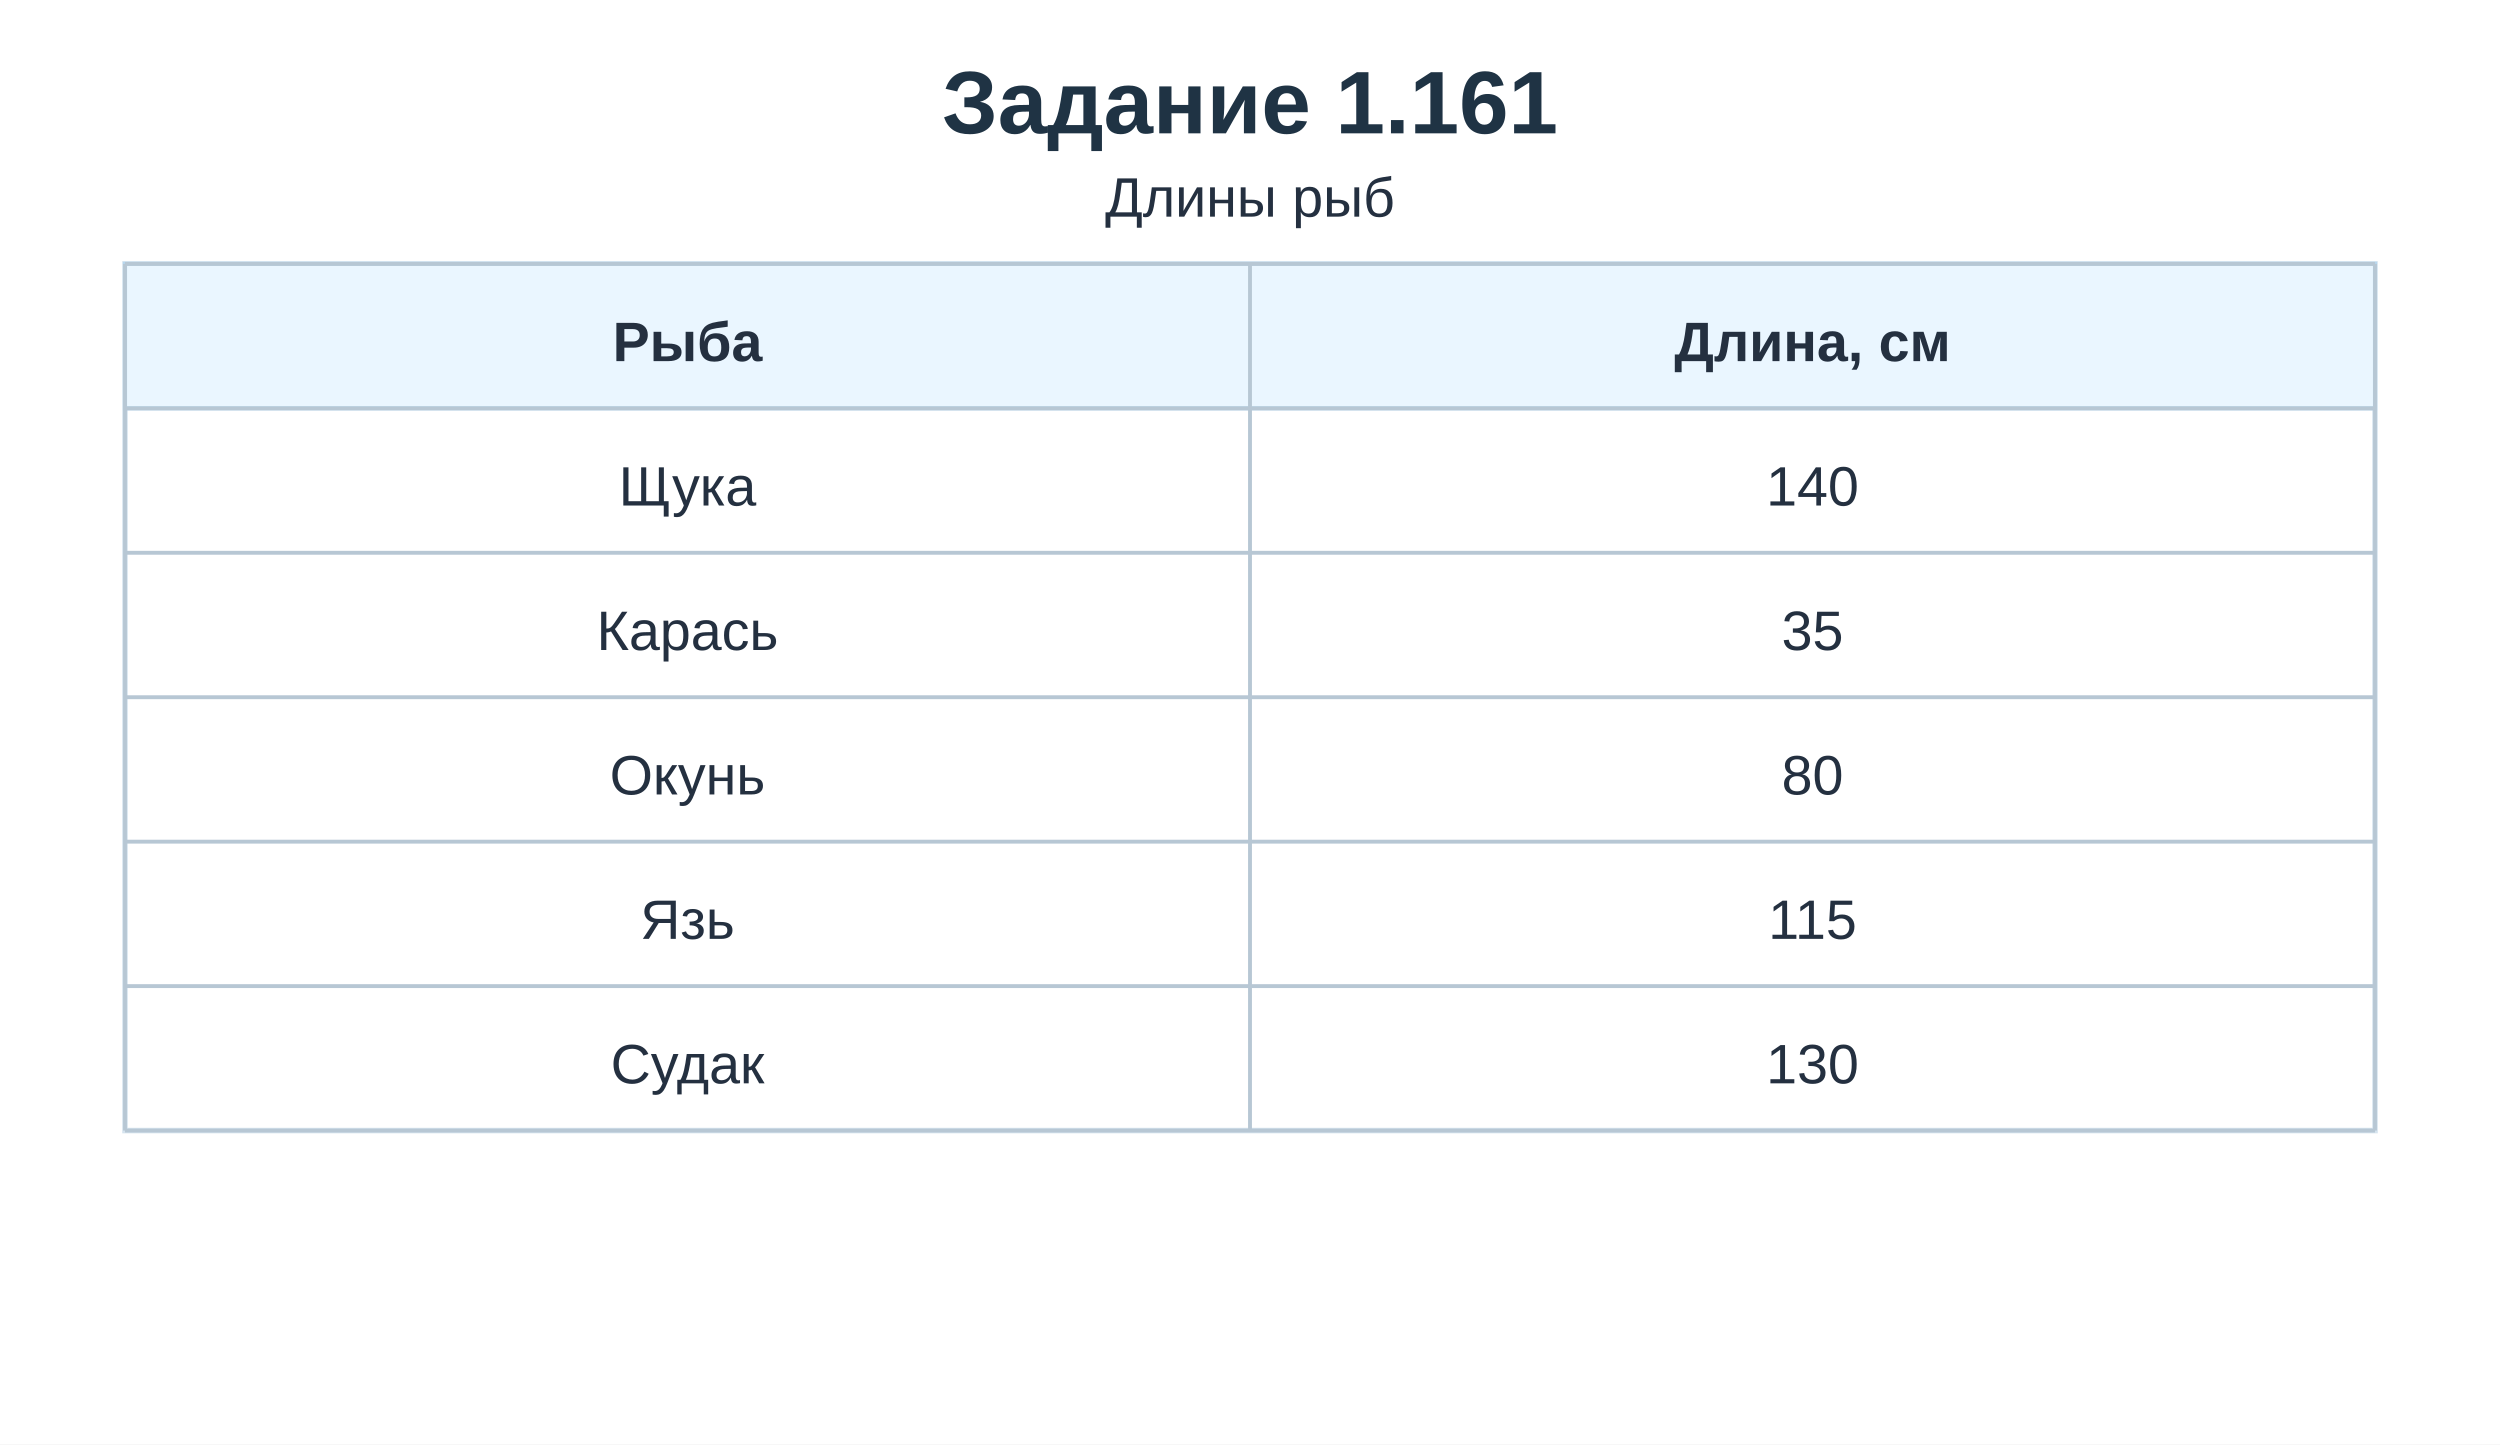
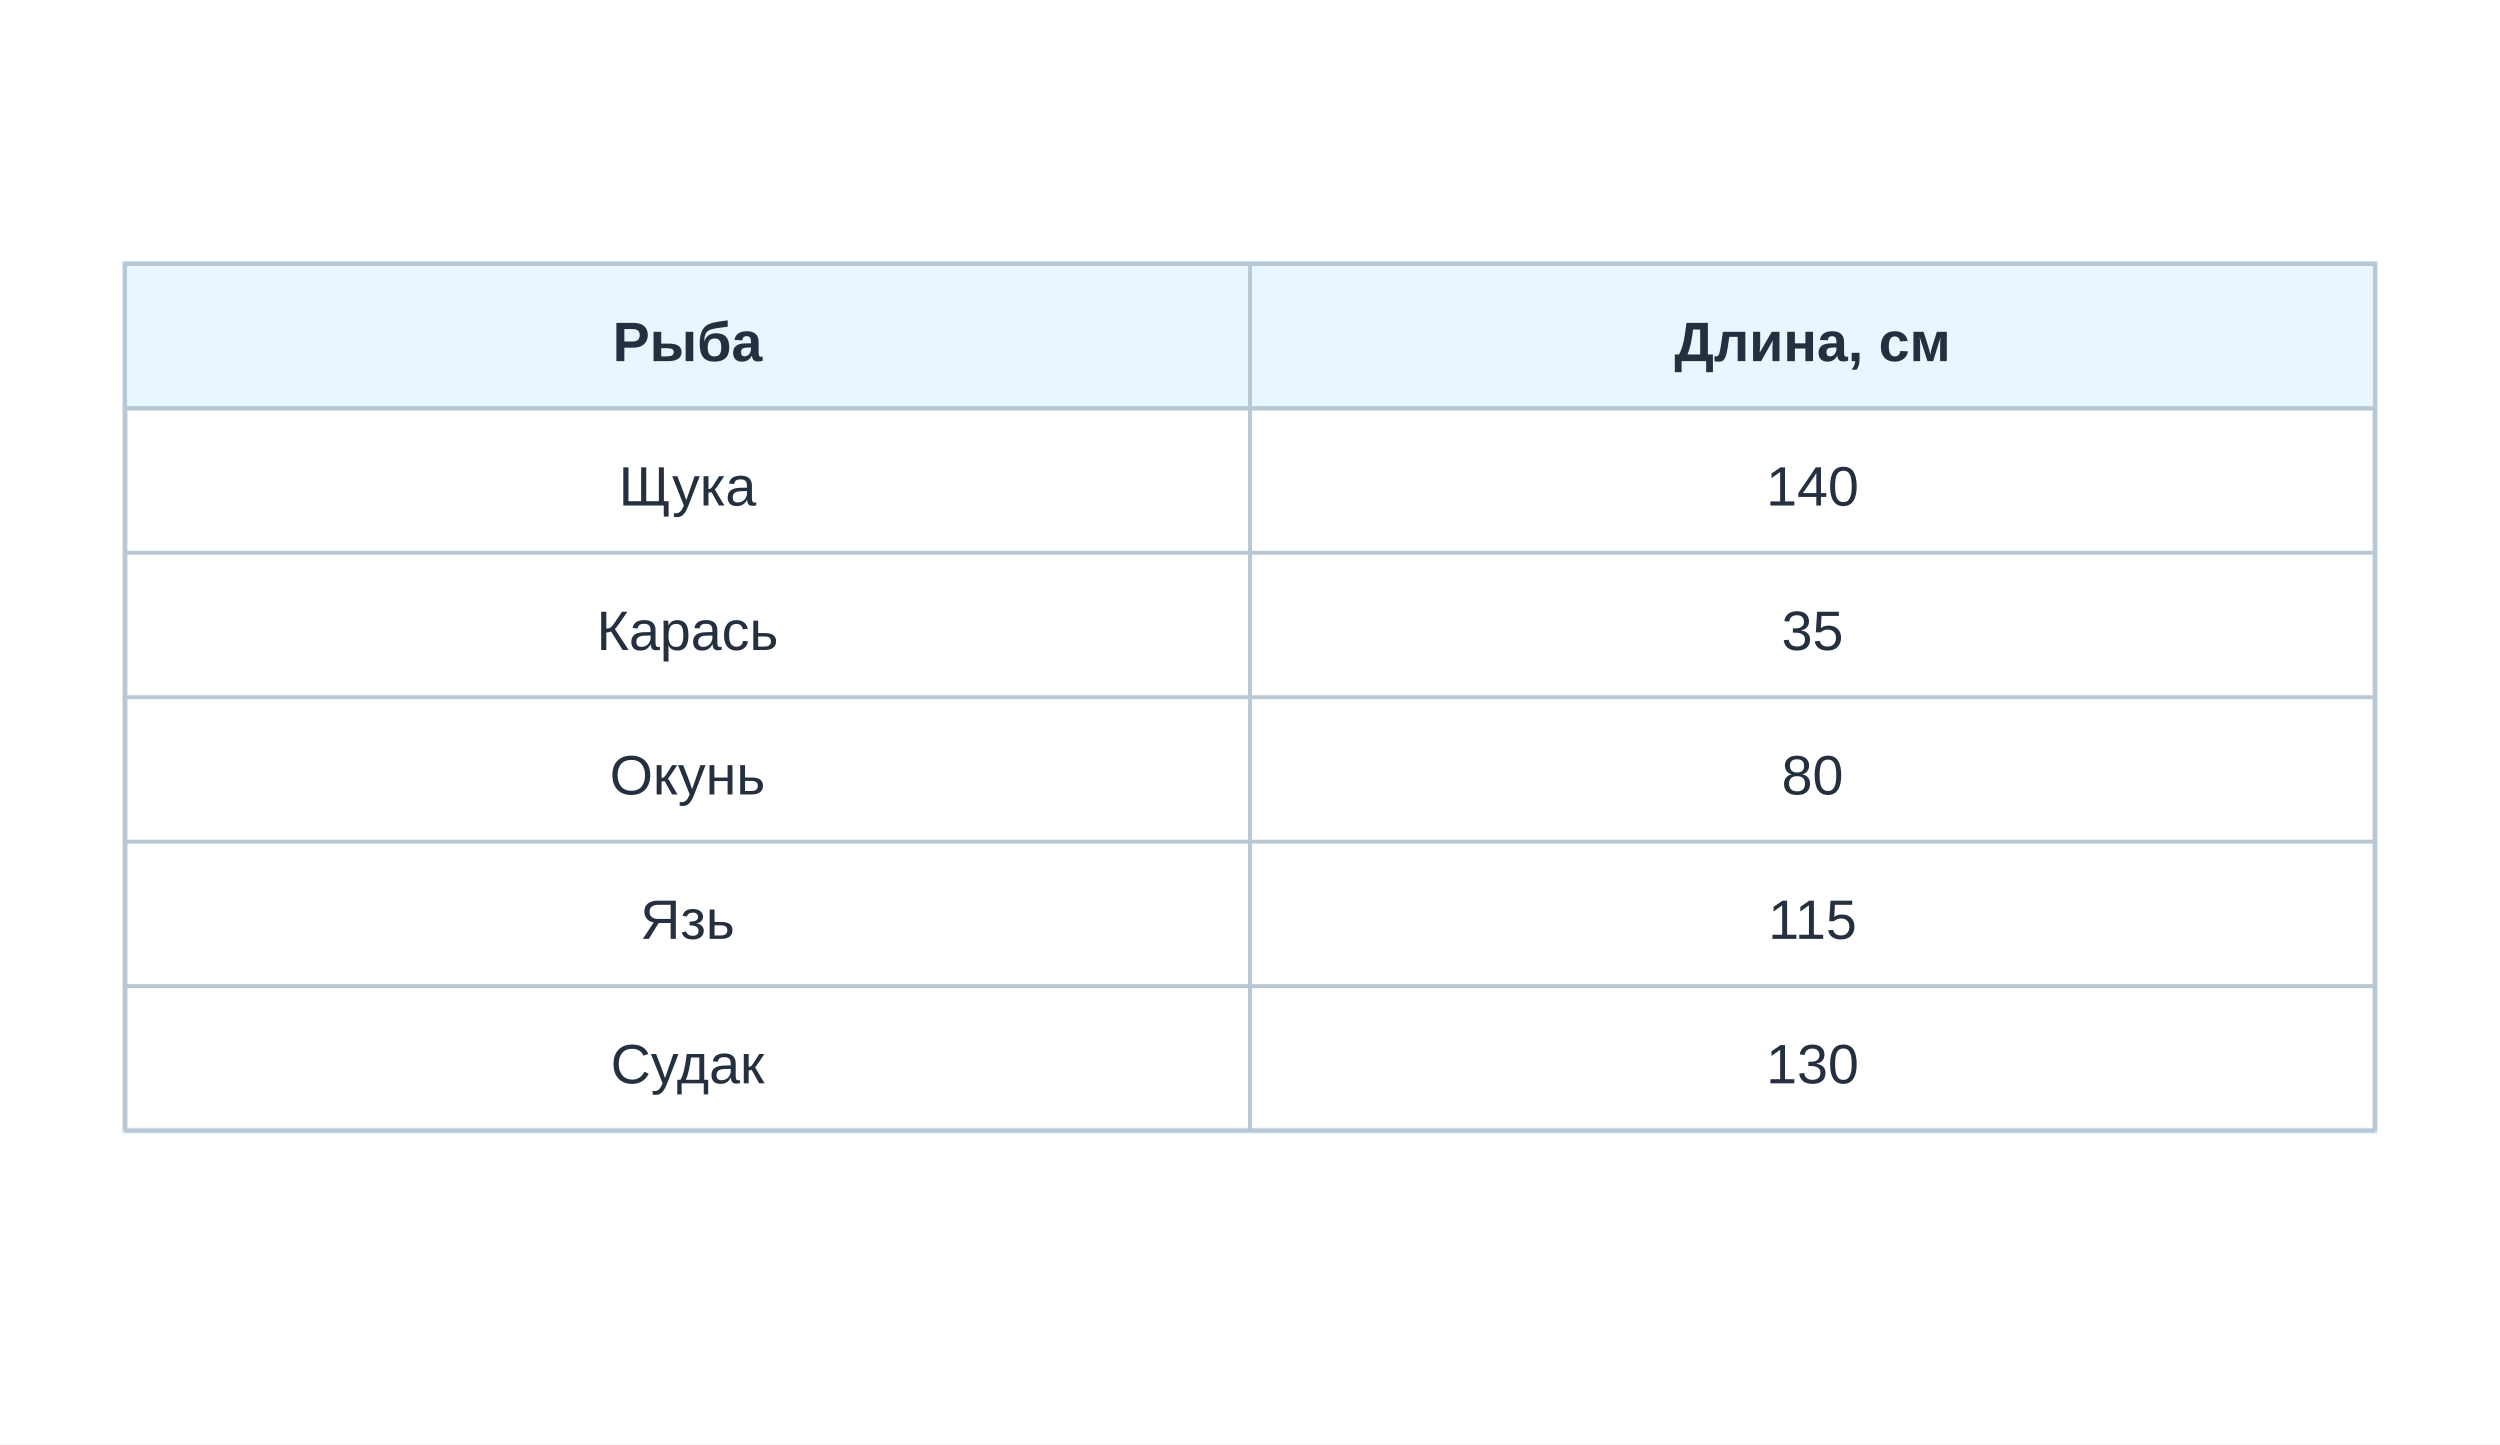
<svg xmlns="http://www.w3.org/2000/svg" width="900" height="520" viewBox="0 0 900 520" role="img">
  <style>
  .bg{fill:#ffffff}
  .card{fill:#ffffff;stroke:#d5e3ee;stroke-width:2}
  .head{fill:#eaf6ff;stroke:#b7d7ee;stroke-width:1.5}
  .grid{stroke:#b7c7d4;stroke-width:1.4}
  .axis{stroke:#37a6d6;stroke-width:4;stroke-linecap:round}
  .line{stroke:#2aa879;stroke-width:4;stroke-linecap:round;fill:none}
  .pink{stroke:#d66bb6;stroke-width:4;stroke-linecap:round;fill:none}
  .thin{stroke:#73808c;stroke-width:2;fill:none}
  .txt{font-family:Arial, sans-serif;font-size:26px;fill:#243040}
  .small{font-family:Arial, sans-serif;font-size:20px;fill:#243040}
  .tiny{font-family:Arial, sans-serif;font-size:16px;fill:#243040}
  .title{font-family:Arial, sans-serif;font-size:32px;font-weight:700;fill:#1f3344}
  .dot{fill:#243040}
  .box{fill:#fef9db;stroke:#e8d17d;stroke-width:2}
  .blank{fill:#fffdf0;stroke:#e8d17d;stroke-width:2}
</style>
  <rect class="bg" width="100%" height="100%" />
-   <text x="450.0" y="48" text-anchor="middle" class="title">Задание 1.161</text>
-   <text x="450.0" y="78" text-anchor="middle" class="small">Длины рыб</text>
  <rect x="45" y="95" width="810" height="312" class="card" />
  <rect x="45" y="95" width="810" height="52" class="head" />
  <line x1="45.0" y1="95" x2="45.0" y2="407" class="grid" />
  <line x1="450.0" y1="95" x2="450.0" y2="407" class="grid" />
  <line x1="855.0" y1="95" x2="855.0" y2="407" class="grid" />
  <line x1="45" y1="95" x2="855" y2="95" class="grid" />
  <line x1="45" y1="147" x2="855" y2="147" class="grid" />
  <line x1="45" y1="199" x2="855" y2="199" class="grid" />
  <line x1="45" y1="251" x2="855" y2="251" class="grid" />
  <line x1="45" y1="303" x2="855" y2="303" class="grid" />
  <line x1="45" y1="355" x2="855" y2="355" class="grid" />
  <line x1="45" y1="407" x2="855" y2="407" class="grid" />
  <text x="247.5" y="130" text-anchor="middle" class="small" font-weight="700">Рыба</text>
  <text x="652.5" y="130" text-anchor="middle" class="small" font-weight="700">Длина, см</text>
  <text x="247.5" y="182" text-anchor="middle" class="small">Щука</text>
  <text x="652.5" y="182" text-anchor="middle" class="small">140</text>
  <text x="247.5" y="234" text-anchor="middle" class="small">Карась</text>
  <text x="652.5" y="234" text-anchor="middle" class="small">35</text>
  <text x="247.5" y="286" text-anchor="middle" class="small">Окунь</text>
  <text x="652.5" y="286" text-anchor="middle" class="small">80</text>
  <text x="247.5" y="338" text-anchor="middle" class="small">Язь</text>
  <text x="652.5" y="338" text-anchor="middle" class="small">115</text>
  <text x="247.5" y="390" text-anchor="middle" class="small">Судак</text>
  <text x="652.5" y="390" text-anchor="middle" class="small">130</text>
</svg>
